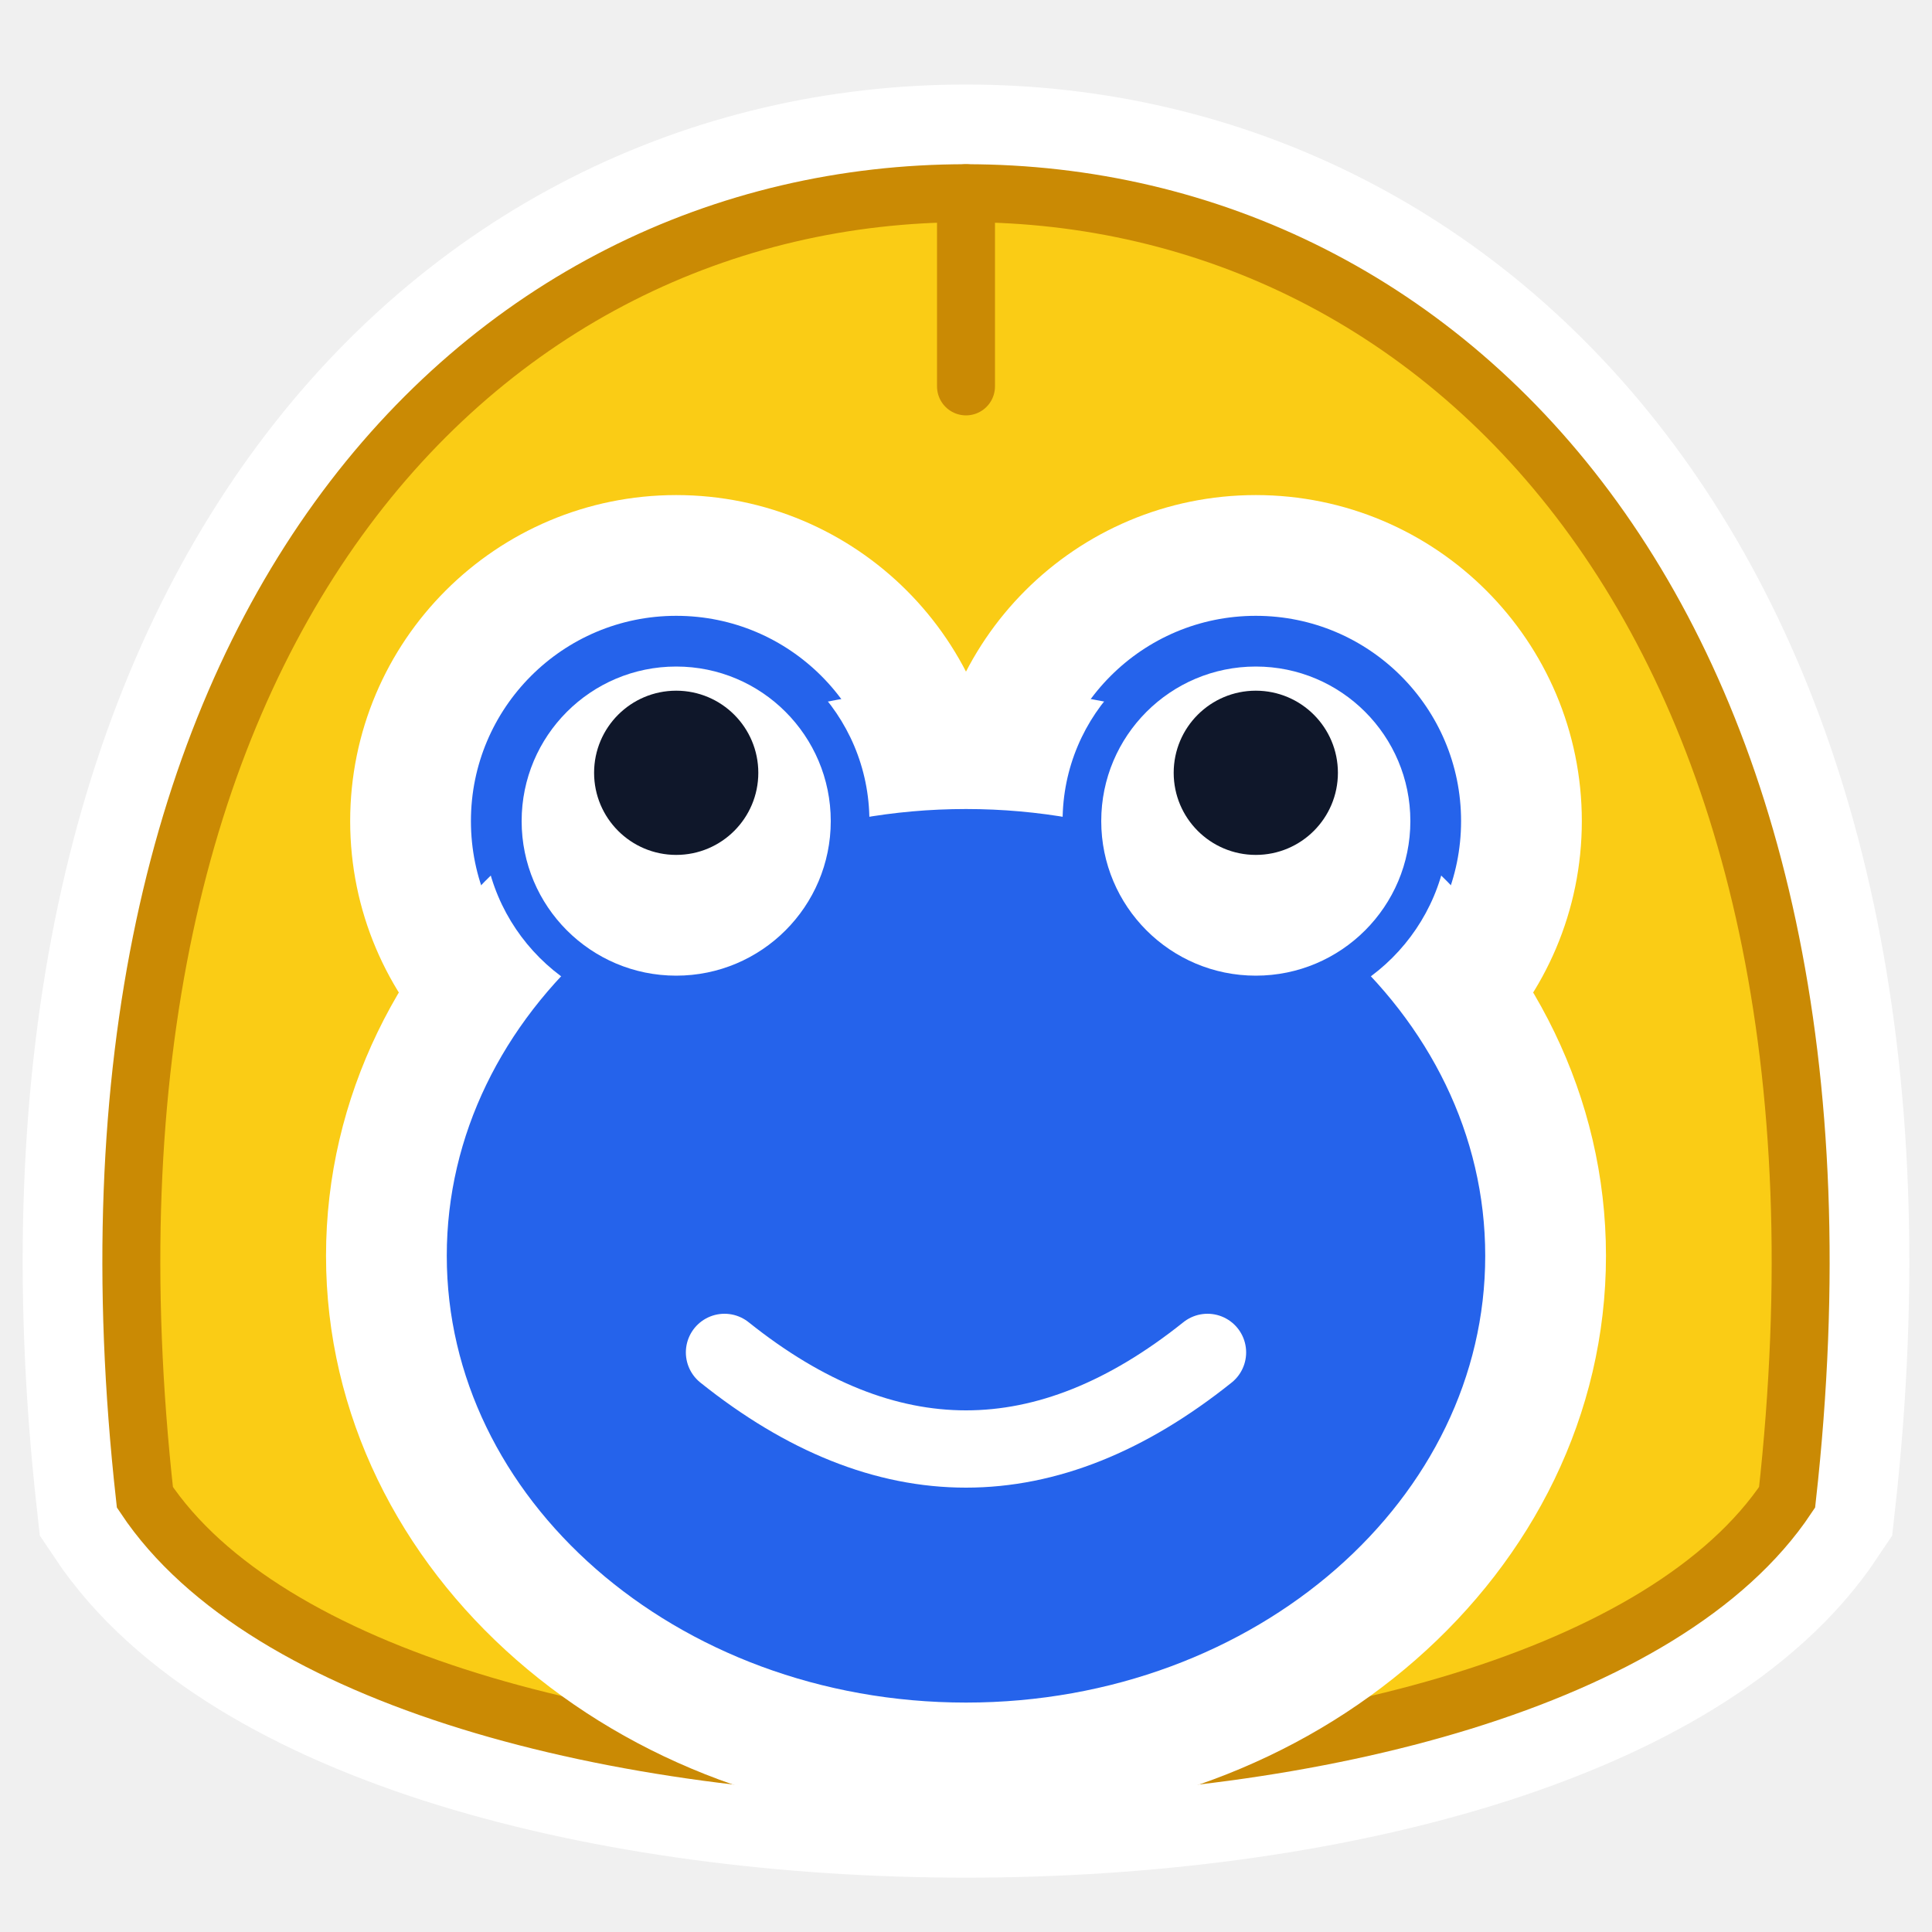
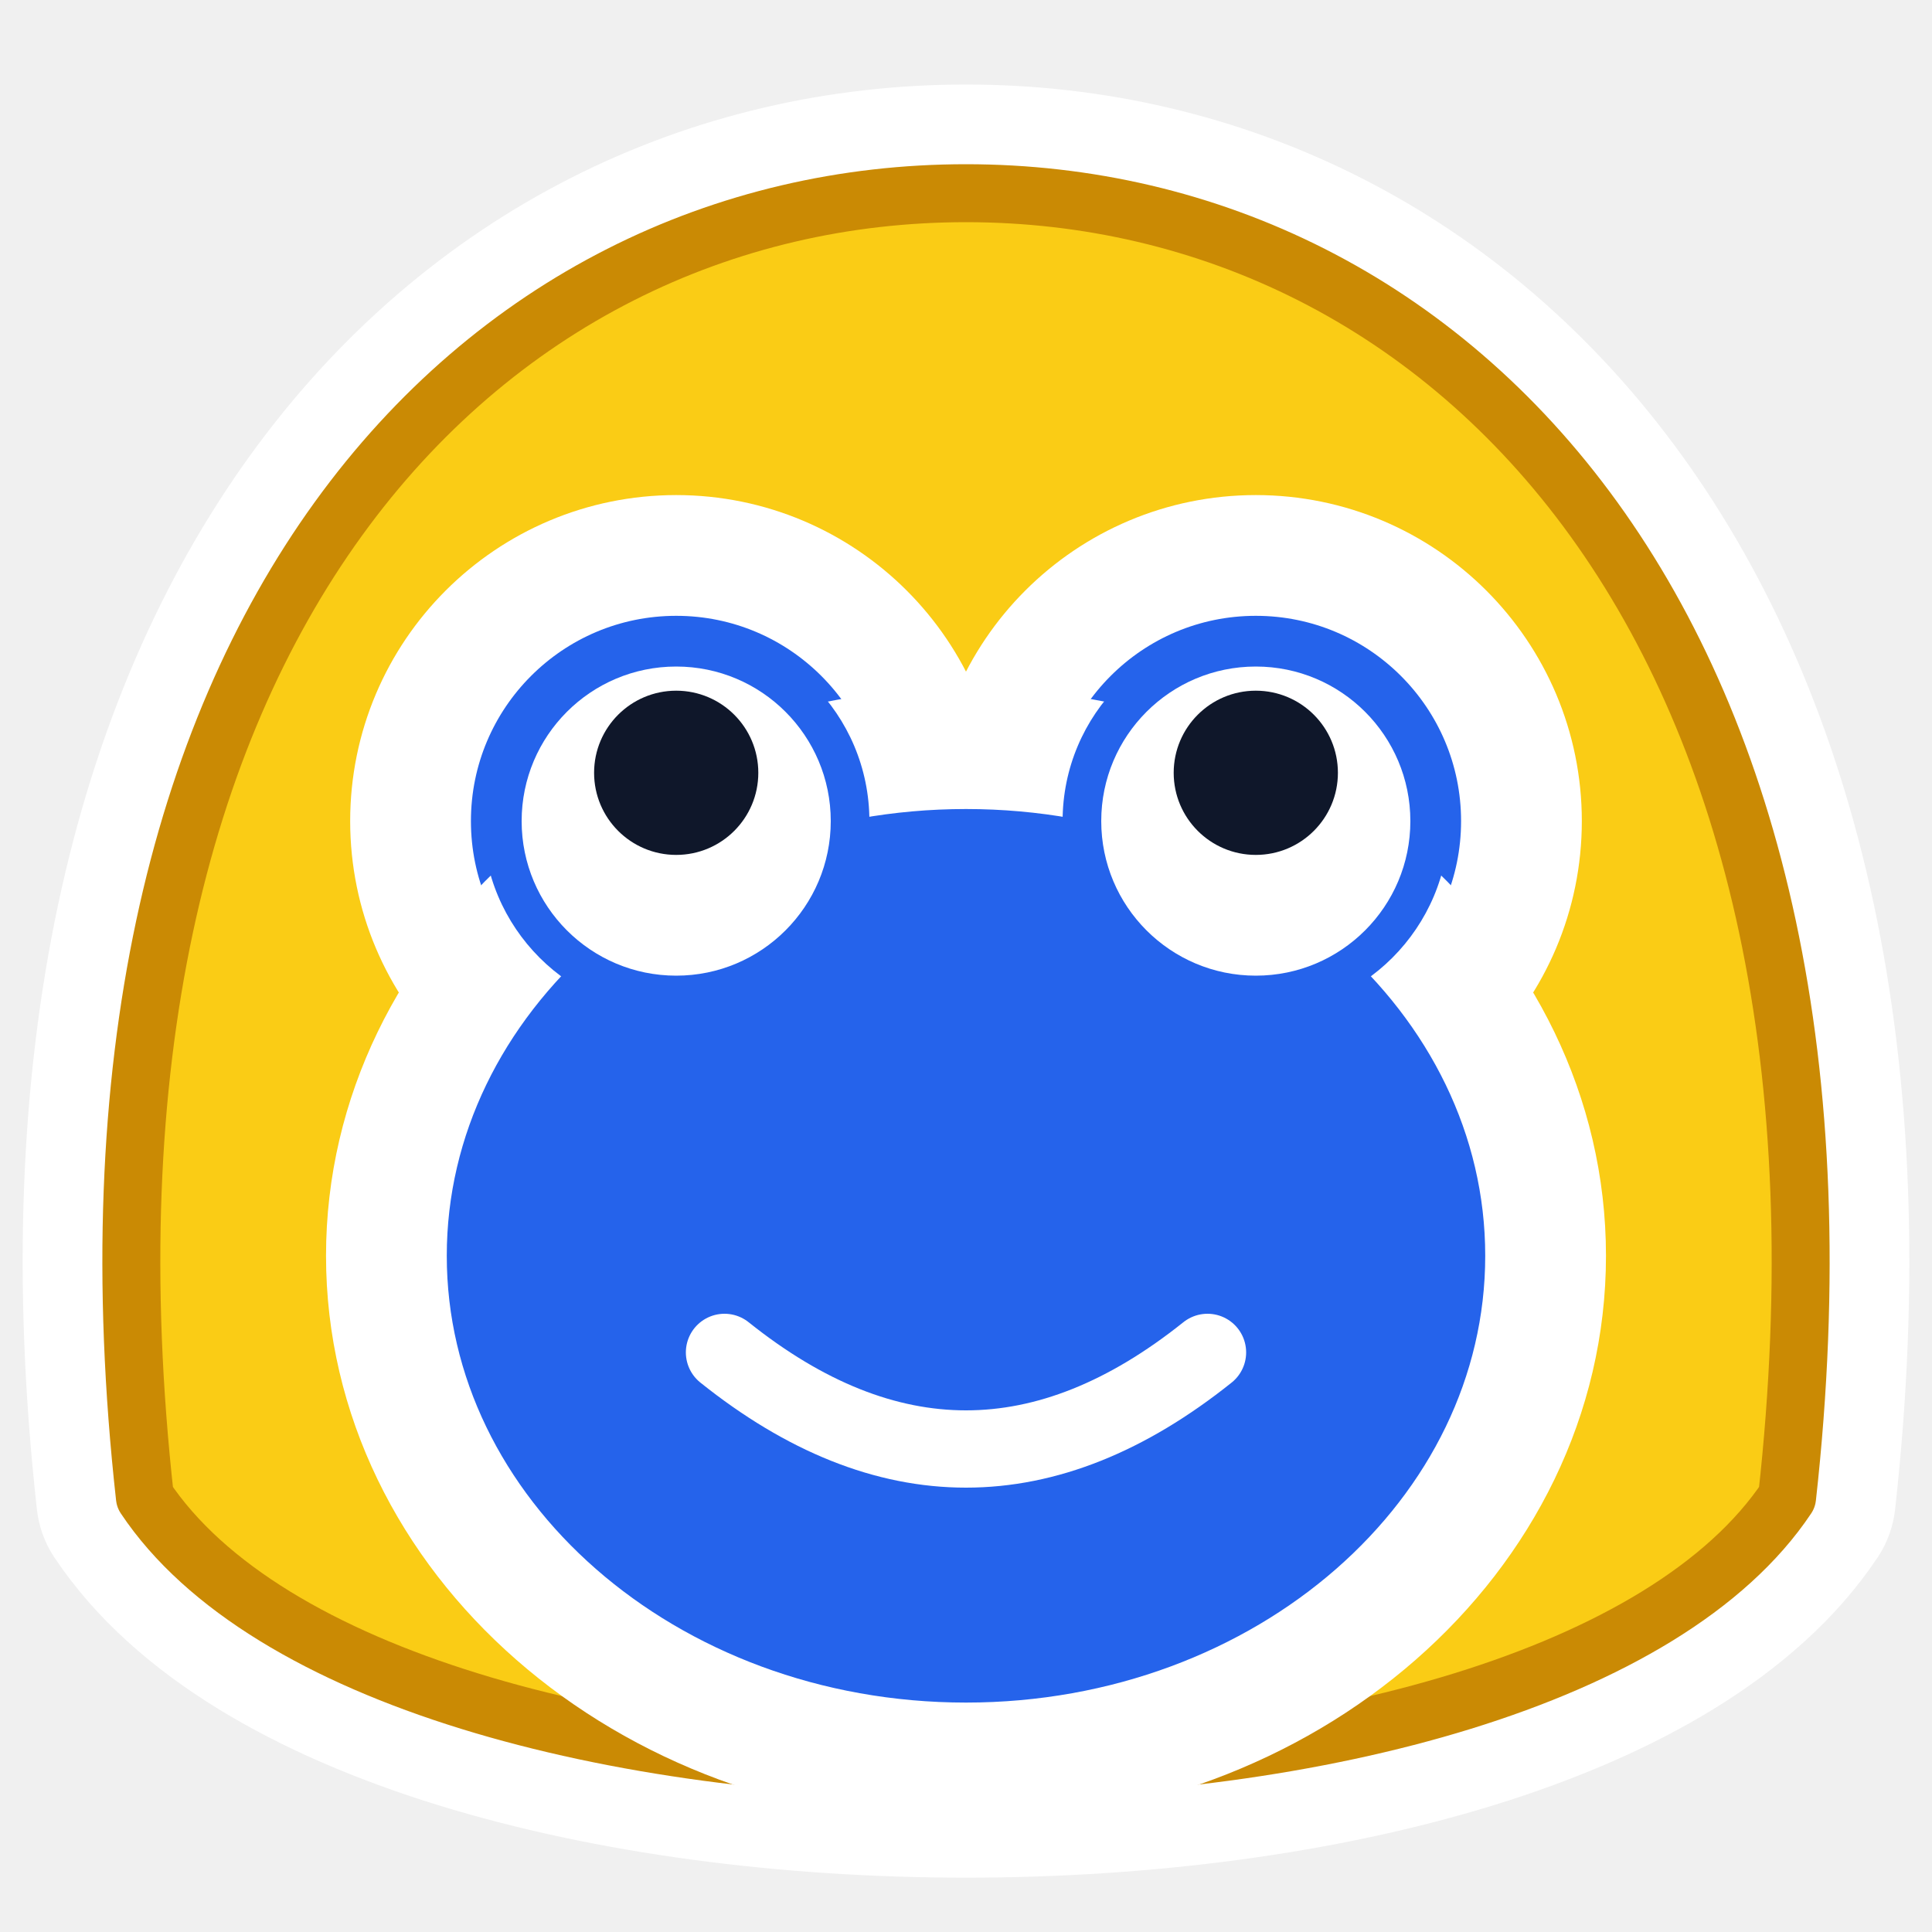
<svg xmlns="http://www.w3.org/2000/svg" viewBox="10 -1 40 40">
-   <path d="M13 30 C11 12,20 3,30 3 C40 3,49 12,47 30 C42 37.5,18 37.5,13 30 Z" fill="none" stroke="#fff" stroke-width="4.5" />
-   <path d="M13 30 C11 12,20 3,30 3 C40 3,49 12,47 30 C42 37.5,18 37.5,13 30 Z" fill="#FACC15" stroke="#CA8A04" stroke-width="1.2" />
-   <path d="M30 3 L30 7" stroke="#CA8A04" stroke-width="1.2" stroke-linecap="round" />
+   <path d="M13 30 C11 12,20 3,30 3 C40 3,49 12,47 30 C42 37.5,18 37.5,13 30 Z" fill="none" stroke="#fff" stroke-width="4.5" stroke-linejoin="round" />
+   <path d="M13 30 C11 12,20 3,30 3 C40 3,49 12,47 30 C42 37.5,18 37.5,13 30 Z" fill="#FACC15" stroke="#CA8A04" stroke-width="1.2" stroke-linejoin="round" />
  <circle cx="24" cy="16" r="5.5" fill="#2563EB" stroke="#fff" stroke-width="2.5" />
  <circle cx="36" cy="16" r="5.5" fill="#2563EB" stroke="#fff" stroke-width="2.5" />
  <ellipse cx="30" cy="25" rx="12" ry="10.5" fill="#2563EB" stroke="#fff" stroke-width="2.5" />
  <circle cx="24" cy="16" r="4" fill="#2563EB" />
  <circle cx="36" cy="16" r="4" fill="#2563EB" />
  <circle cx="24" cy="16" r="3.2" fill="#fff" />
  <circle cx="36" cy="16" r="3.2" fill="#fff" />
  <circle cx="24" cy="15" r="1.7" fill="#0F172A" />
  <circle cx="36" cy="15" r="1.7" fill="#0F172A" />
  <path d="M25 27 Q30 31 35 27" fill="none" stroke="#fff" stroke-width="1.6" stroke-linecap="round" />
</svg>
